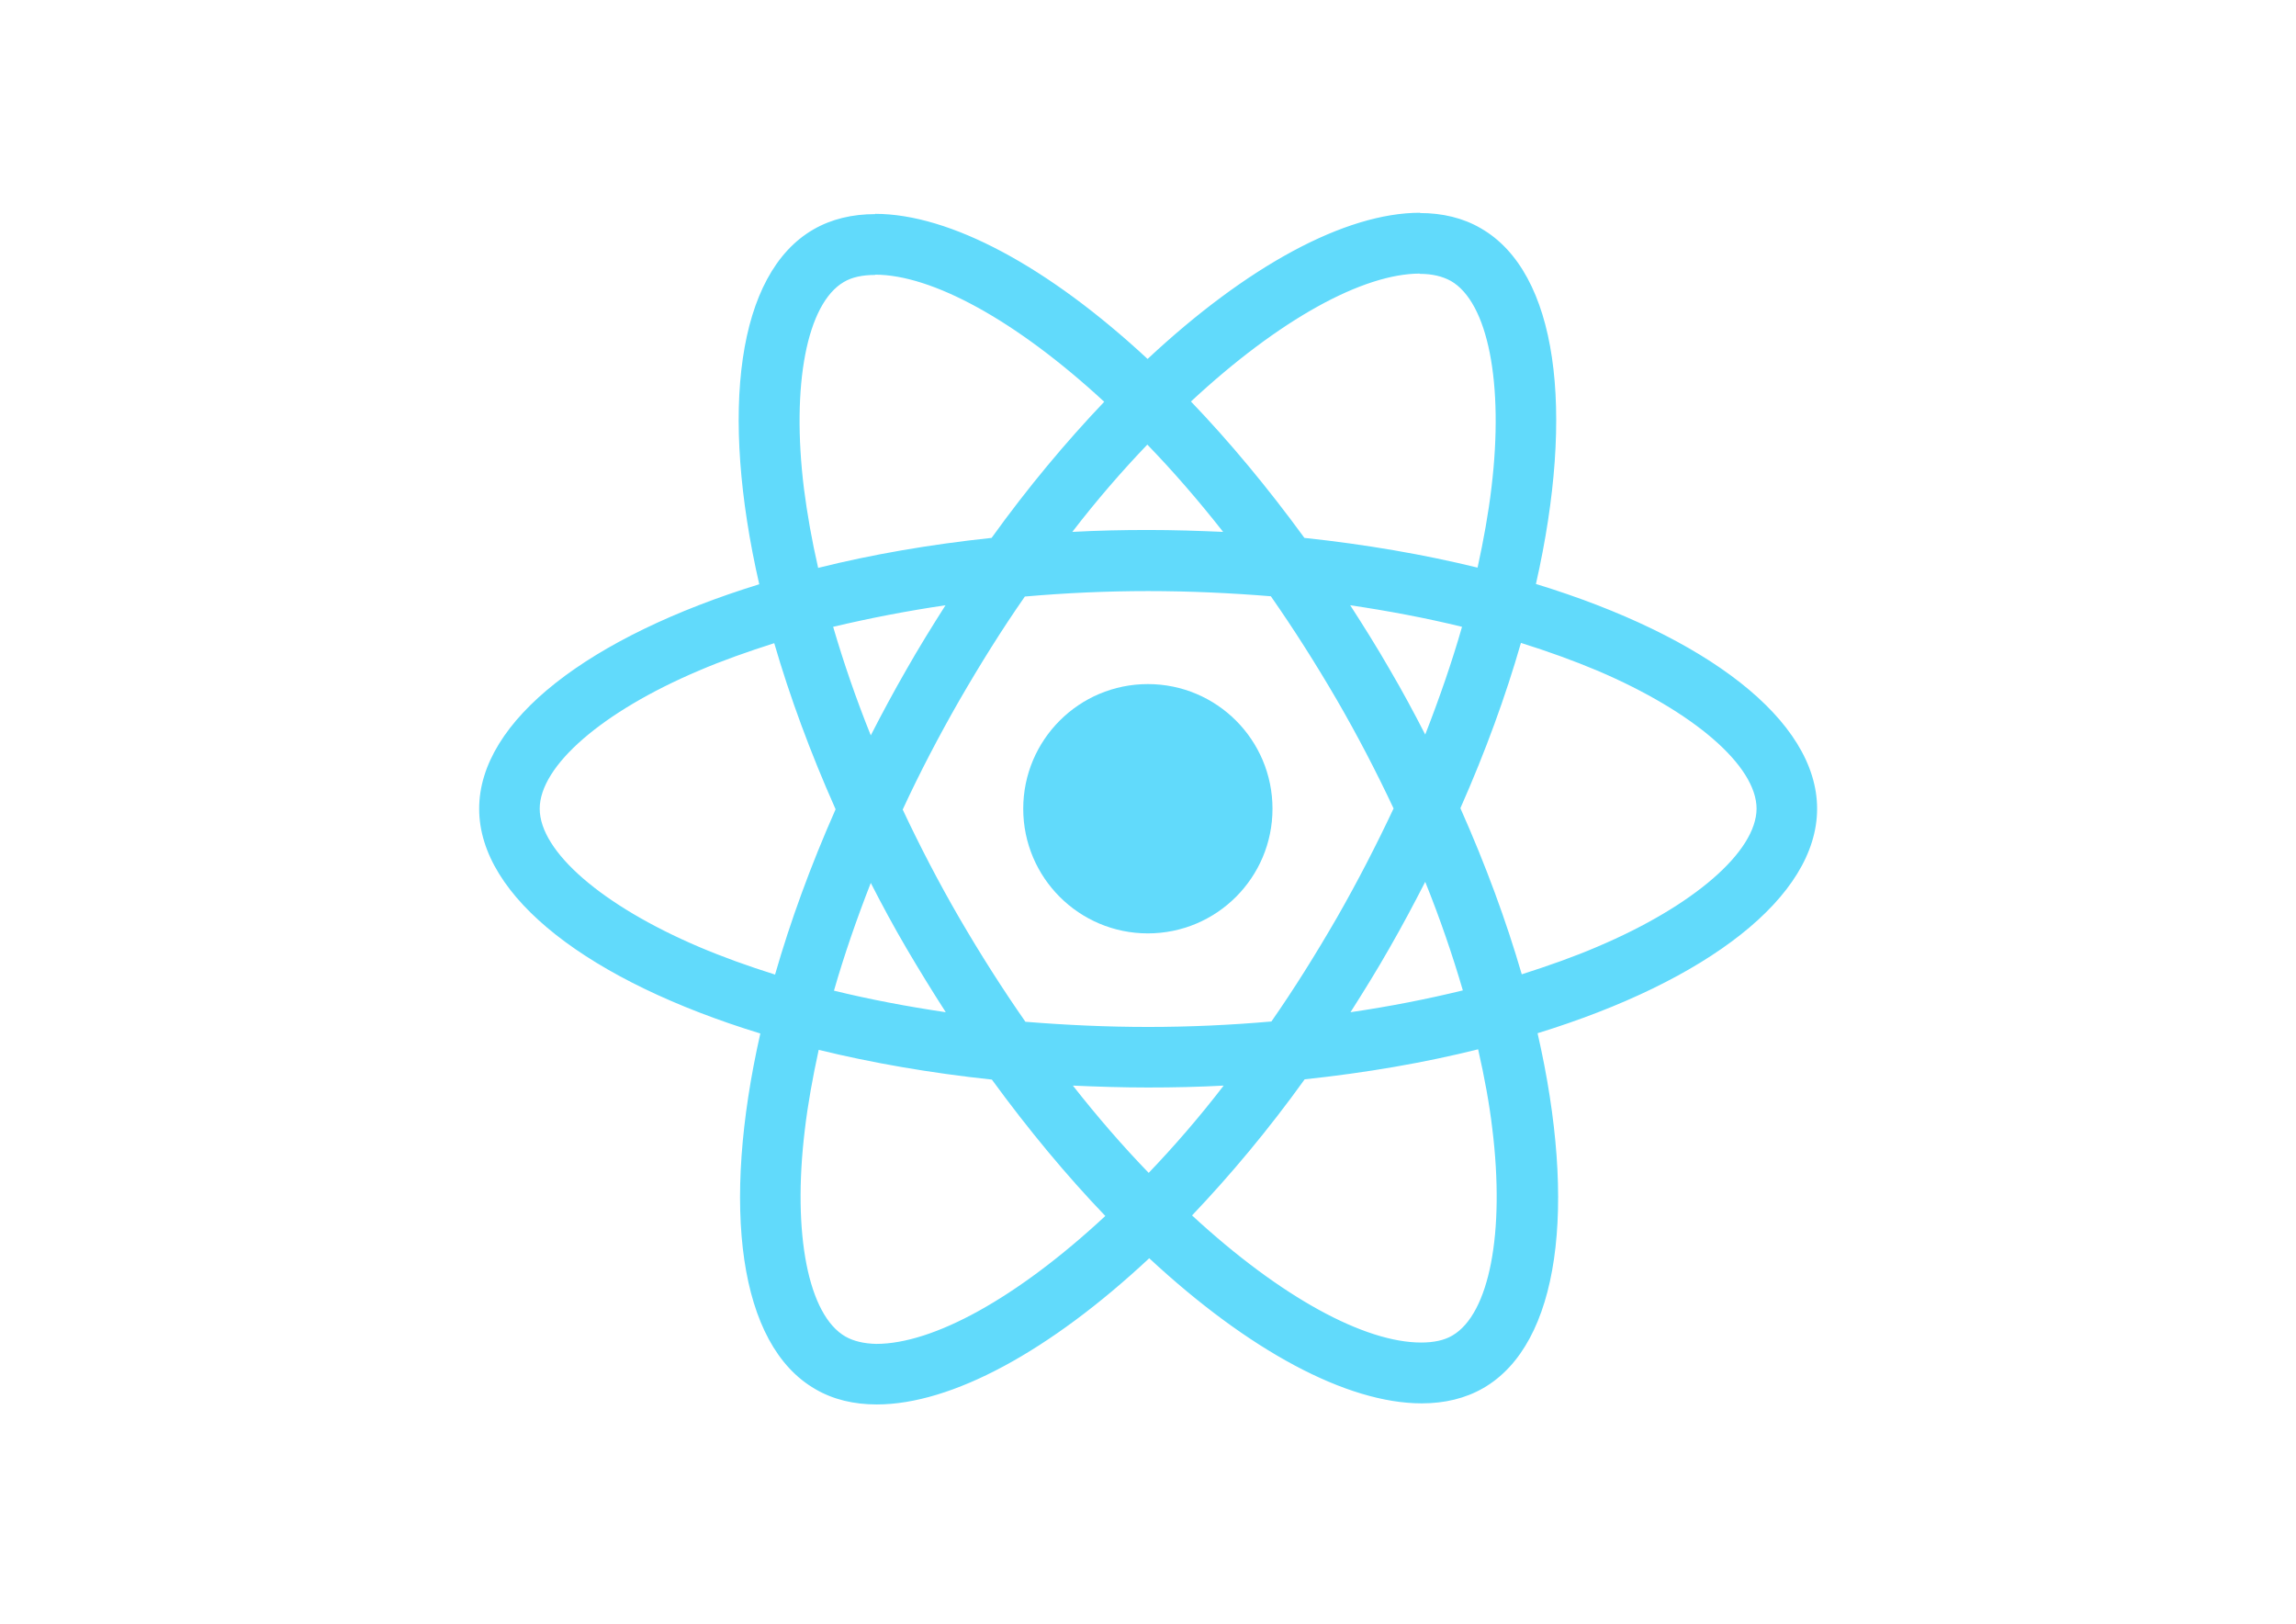
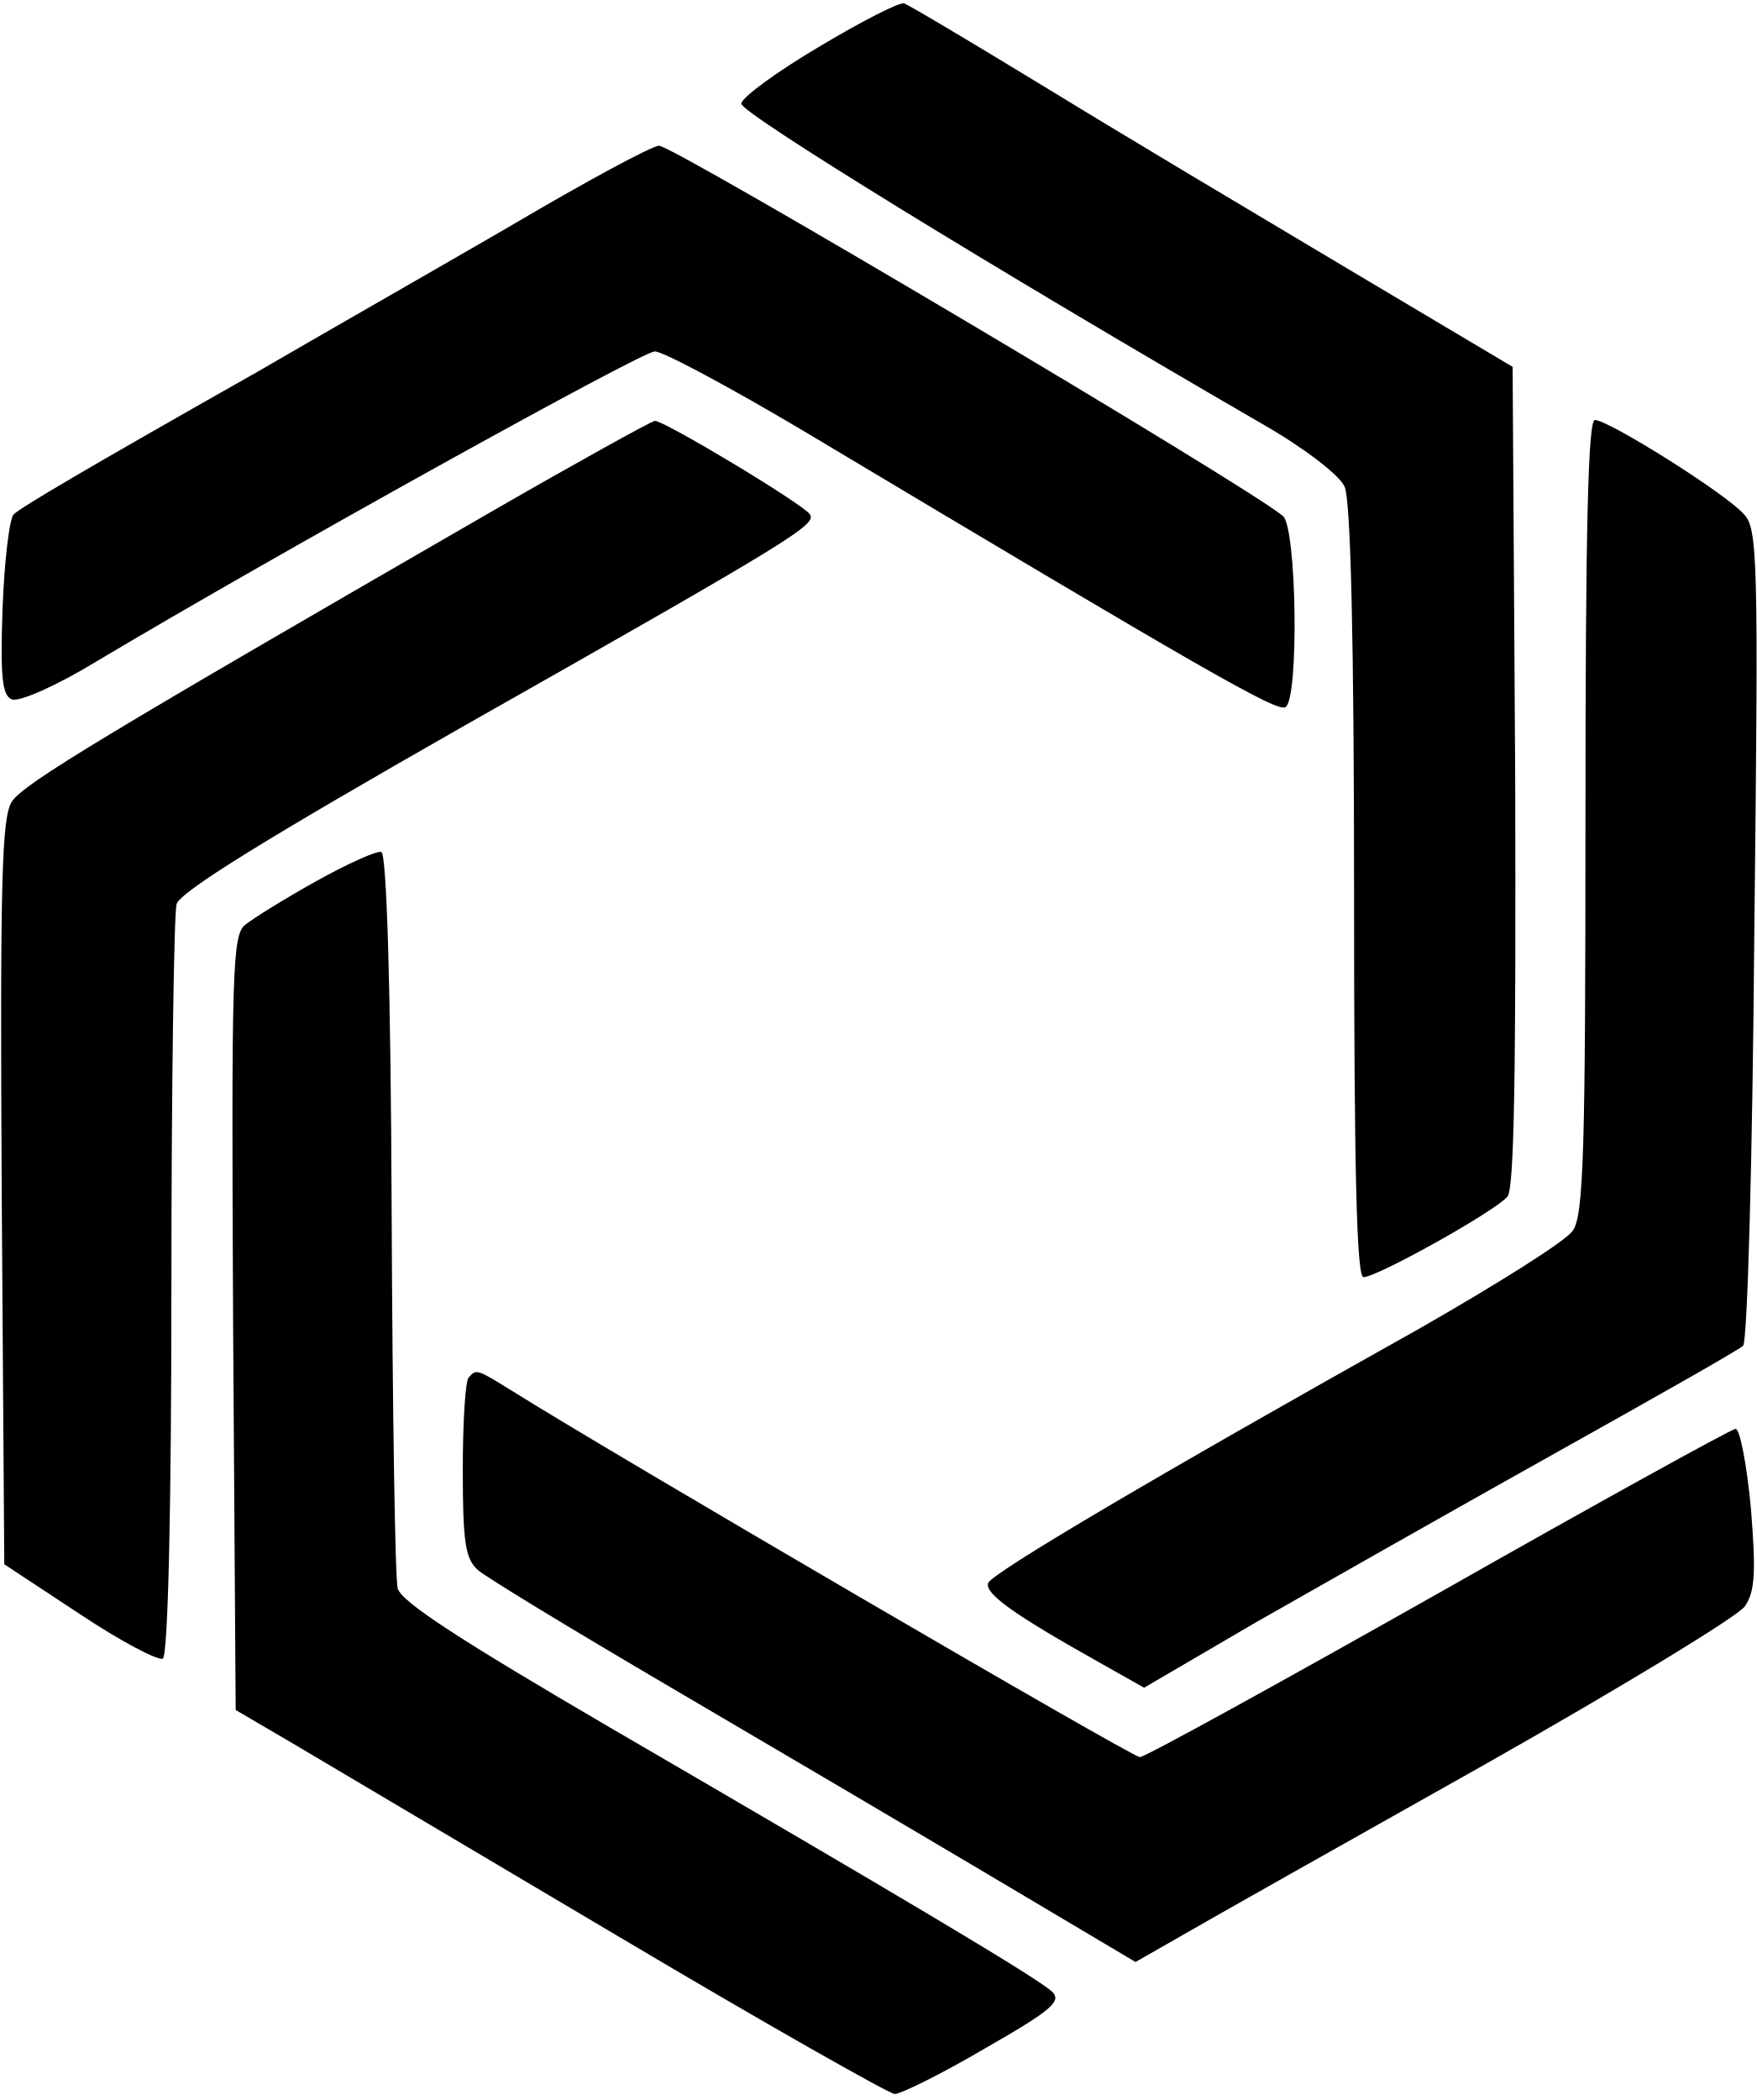
- <svg xmlns="http://www.w3.org/2000/svg" viewBox="0 0 841.9 595.3">
-   <g fill="#61DAFB">
-     <path d="M666.3 296.5c0-32.5-40.7-63.3-103.1-82.4 14.4-63.6 8-114.2-20.2-130.4-6.5-3.8-14.1-5.6-22.4-5.6v22.3c4.6 0 8.3.9 11.4 2.6 13.6 7.8 19.5 37.5 14.9 75.7-1.1 9.4-2.9 19.3-5.1 29.4-19.6-4.8-41-8.5-63.5-10.9-13.5-18.5-27.5-35.3-41.6-50 32.6-30.3 63.2-46.9 84-46.9V78c-27.5 0-63.5 19.6-99.9 53.6-36.4-33.8-72.4-53.2-99.9-53.2v22.3c20.7 0 51.4 16.5 84 46.6-14 14.7-28 31.4-41.3 49.9-22.6 2.4-44 6.1-63.6 11-2.3-10-4-19.7-5.2-29-4.7-38.2 1.1-67.9 14.6-75.8 3-1.8 6.9-2.6 11.5-2.6V78.5c-8.4 0-16 1.8-22.6 5.6-28.1 16.2-34.4 66.7-19.9 130.1-62.2 19.2-102.7 49.9-102.7 82.3 0 32.5 40.7 63.3 103.1 82.4-14.4 63.6-8 114.2 20.2 130.4 6.5 3.8 14.1 5.6 22.5 5.6 27.5 0 63.5-19.6 99.9-53.6 36.4 33.8 72.4 53.2 99.9 53.2 8.4 0 16-1.8 22.6-5.6 28.1-16.2 34.4-66.7 19.9-130.1 62-19.1 102.5-49.9 102.5-82.3zm-130.2-66.7c-3.7 12.9-8.3 26.2-13.5 39.5-4.1-8-8.4-16-13.1-24-4.6-8-9.5-15.8-14.4-23.4 14.2 2.1 27.9 4.7 41 7.9zm-45.8 106.5c-7.8 13.5-15.8 26.3-24.1 38.2-14.9 1.3-30 2-45.2 2-15.1 0-30.2-.7-45-1.9-8.3-11.9-16.4-24.6-24.2-38-7.6-13.1-14.5-26.4-20.8-39.8 6.2-13.4 13.2-26.8 20.7-39.9 7.8-13.5 15.8-26.3 24.1-38.2 14.9-1.3 30-2 45.2-2 15.1 0 30.2.7 45 1.9 8.3 11.9 16.4 24.6 24.2 38 7.6 13.1 14.5 26.4 20.8 39.8-6.3 13.4-13.2 26.8-20.7 39.9zm32.3-13c5.4 13.4 10 26.8 13.8 39.8-13.1 3.2-26.9 5.9-41.2 8 4.9-7.7 9.8-15.6 14.4-23.7 4.6-8 8.9-16.1 13-24.1zM421.2 430c-9.3-9.6-18.6-20.3-27.8-32 9 .4 18.2.7 27.5.7 9.4 0 18.7-.2 27.8-.7-9 11.7-18.3 22.4-27.5 32zm-74.4-58.9c-14.2-2.1-27.9-4.7-41-7.9 3.7-12.9 8.3-26.2 13.5-39.5 4.1 8 8.4 16 13.1 24 4.7 8 9.5 15.8 14.4 23.4zM420.7 163c9.3 9.6 18.6 20.3 27.8 32-9-.4-18.2-.7-27.5-.7-9.4 0-18.7.2-27.8.7 9-11.7 18.3-22.4 27.5-32zm-74 58.9c-4.9 7.7-9.8 15.6-14.4 23.7-4.6 8-8.9 16-13 24-5.4-13.4-10-26.8-13.8-39.8 13.1-3.1 26.9-5.8 41.2-7.9zm-90.5 125.2c-35.4-15.1-58.3-34.9-58.3-50.6 0-15.7 22.9-35.6 58.3-50.6 8.6-3.7 18-7 27.7-10.1 5.7 19.6 13.2 40 22.5 60.9-9.2 20.8-16.6 41.1-22.2 60.6-9.9-3.1-19.3-6.5-28-10.2zM310 490c-13.6-7.8-19.5-37.5-14.9-75.7 1.1-9.4 2.9-19.3 5.1-29.4 19.6 4.8 41 8.5 63.5 10.9 13.5 18.5 27.5 35.3 41.6 50-32.6 30.3-63.2 46.9-84 46.9-4.5-.1-8.3-1-11.3-2.7zm237.2-76.2c4.7 38.2-1.1 67.9-14.6 75.8-3 1.8-6.9 2.6-11.5 2.6-20.7 0-51.4-16.5-84-46.6 14-14.7 28-31.4 41.3-49.9 22.6-2.4 44-6.1 63.6-11 2.3 10.1 4.1 19.8 5.2 29.1zm38.5-66.7c-8.6 3.7-18 7-27.7 10.1-5.7-19.6-13.2-40-22.5-60.9 9.2-20.8 16.6-41.1 22.2-60.6 9.9 3.1 19.3 6.5 28.1 10.2 35.4 15.1 58.3 34.9 58.3 50.6-.1 15.7-23 35.6-58.4 50.6zM320.8 78.4z" />
-     <circle cx="420.9" cy="296.5" r="45.7" />
-     <path d="M520.5 78.1z" />
+ <svg xmlns="http://www.w3.org/2000/svg" version="1.0" width="205pt" height="245pt" viewBox="0 0 205 245" preserveAspectRatio="xMidYMid meet">
+   <g transform="translate(0,245) scale(0.1,-0.1)" fill="#000000" stroke="none">
+     <path d="M955 2395 c-49 -29 -90 -59 -90 -66 0 -11 289 -189 612 -376 45 -26 87 -58 92 -71 7 -15 11 -179 11 -472 0 -327 3 -450 11 -450 16 0 154 77 168 94 8 9 10 147 9 491 l-3 477 -190 113 c-104 62 -262 156 -350 210 -87 53 -164 99 -170 101 -5 2 -50 -21 -100 -51z" />
+     <path d="M595 2186 c-88 -51 -221 -127 -295 -170 -205 -116 -274 -157 -284 -166 -5 -5 -11 -55 -13 -110 -3 -82 0 -102 11 -106 9 -3 52 16 98 44 213 127 637 362 652 362 10 0 88 -42 174 -93 470 -281 552 -328 562 -322 16 10 13 210 -3 223 -43 36 -711 432 -728 432 -8 0 -86 -42 -174 -94z" />
+     <path d="M575 1854 c-454 -262 -547 -318 -561 -339 -12 -18 -14 -90 -12 -456 l3 -434 88 -58 c48 -32 92 -55 97 -52 6 4 10 172 10 433 0 235 3 436 6 447 3 14 107 78 337 209 385 218 410 234 402 246 -8 12 -171 110 -181 109 -5 -1 -90 -48 -189 -105z" />
+     <path d="M1850 1497 c0 -389 -2 -466 -15 -483 -8 -12 -88 -62 -177 -113 -309 -173 -502 -287 -505 -298 -4 -12 29 -36 127 -91 l55 -31 130 76 c72 41 227 129 345 195 118 66 219 123 224 128 5 5 11 221 13 480 5 438 4 473 -12 490 -21 24 -158 110 -174 110 -8 0 -11 -129 -11 -463z" />
+     <path d="M369 1422 c-36 -20 -73 -43 -83 -51 -15 -12 -16 -54 -14 -465 l3 -451 70 -41 c39 -23 209 -124 378 -224 170 -101 315 -183 321 -183 7 0 54 23 105 53 77 44 90 55 79 66 -15 15 -175 110 -517 309 -171 100 -243 146 -247 162 -3 11 -6 209 -7 439 -1 268 -6 418 -12 420 -5 2 -40 -14 -76 -34z" />
+     <path d="M547 843 c-4 -3 -7 -52 -7 -108 0 -85 3 -104 18 -117 9 -8 111 -70 227 -138 116 -68 284 -167 375 -221 l165 -98 56 32 c31 18 187 106 349 197 161 91 299 175 306 186 12 17 13 41 7 115 -5 52 -13 93 -18 92 -6 -1 -162 -87 -347 -192 -186 -105 -342 -191 -348 -191 -9 0 -619 356 -732 427 -42 26 -42 26 -51 16z" />
  </g>
</svg>
